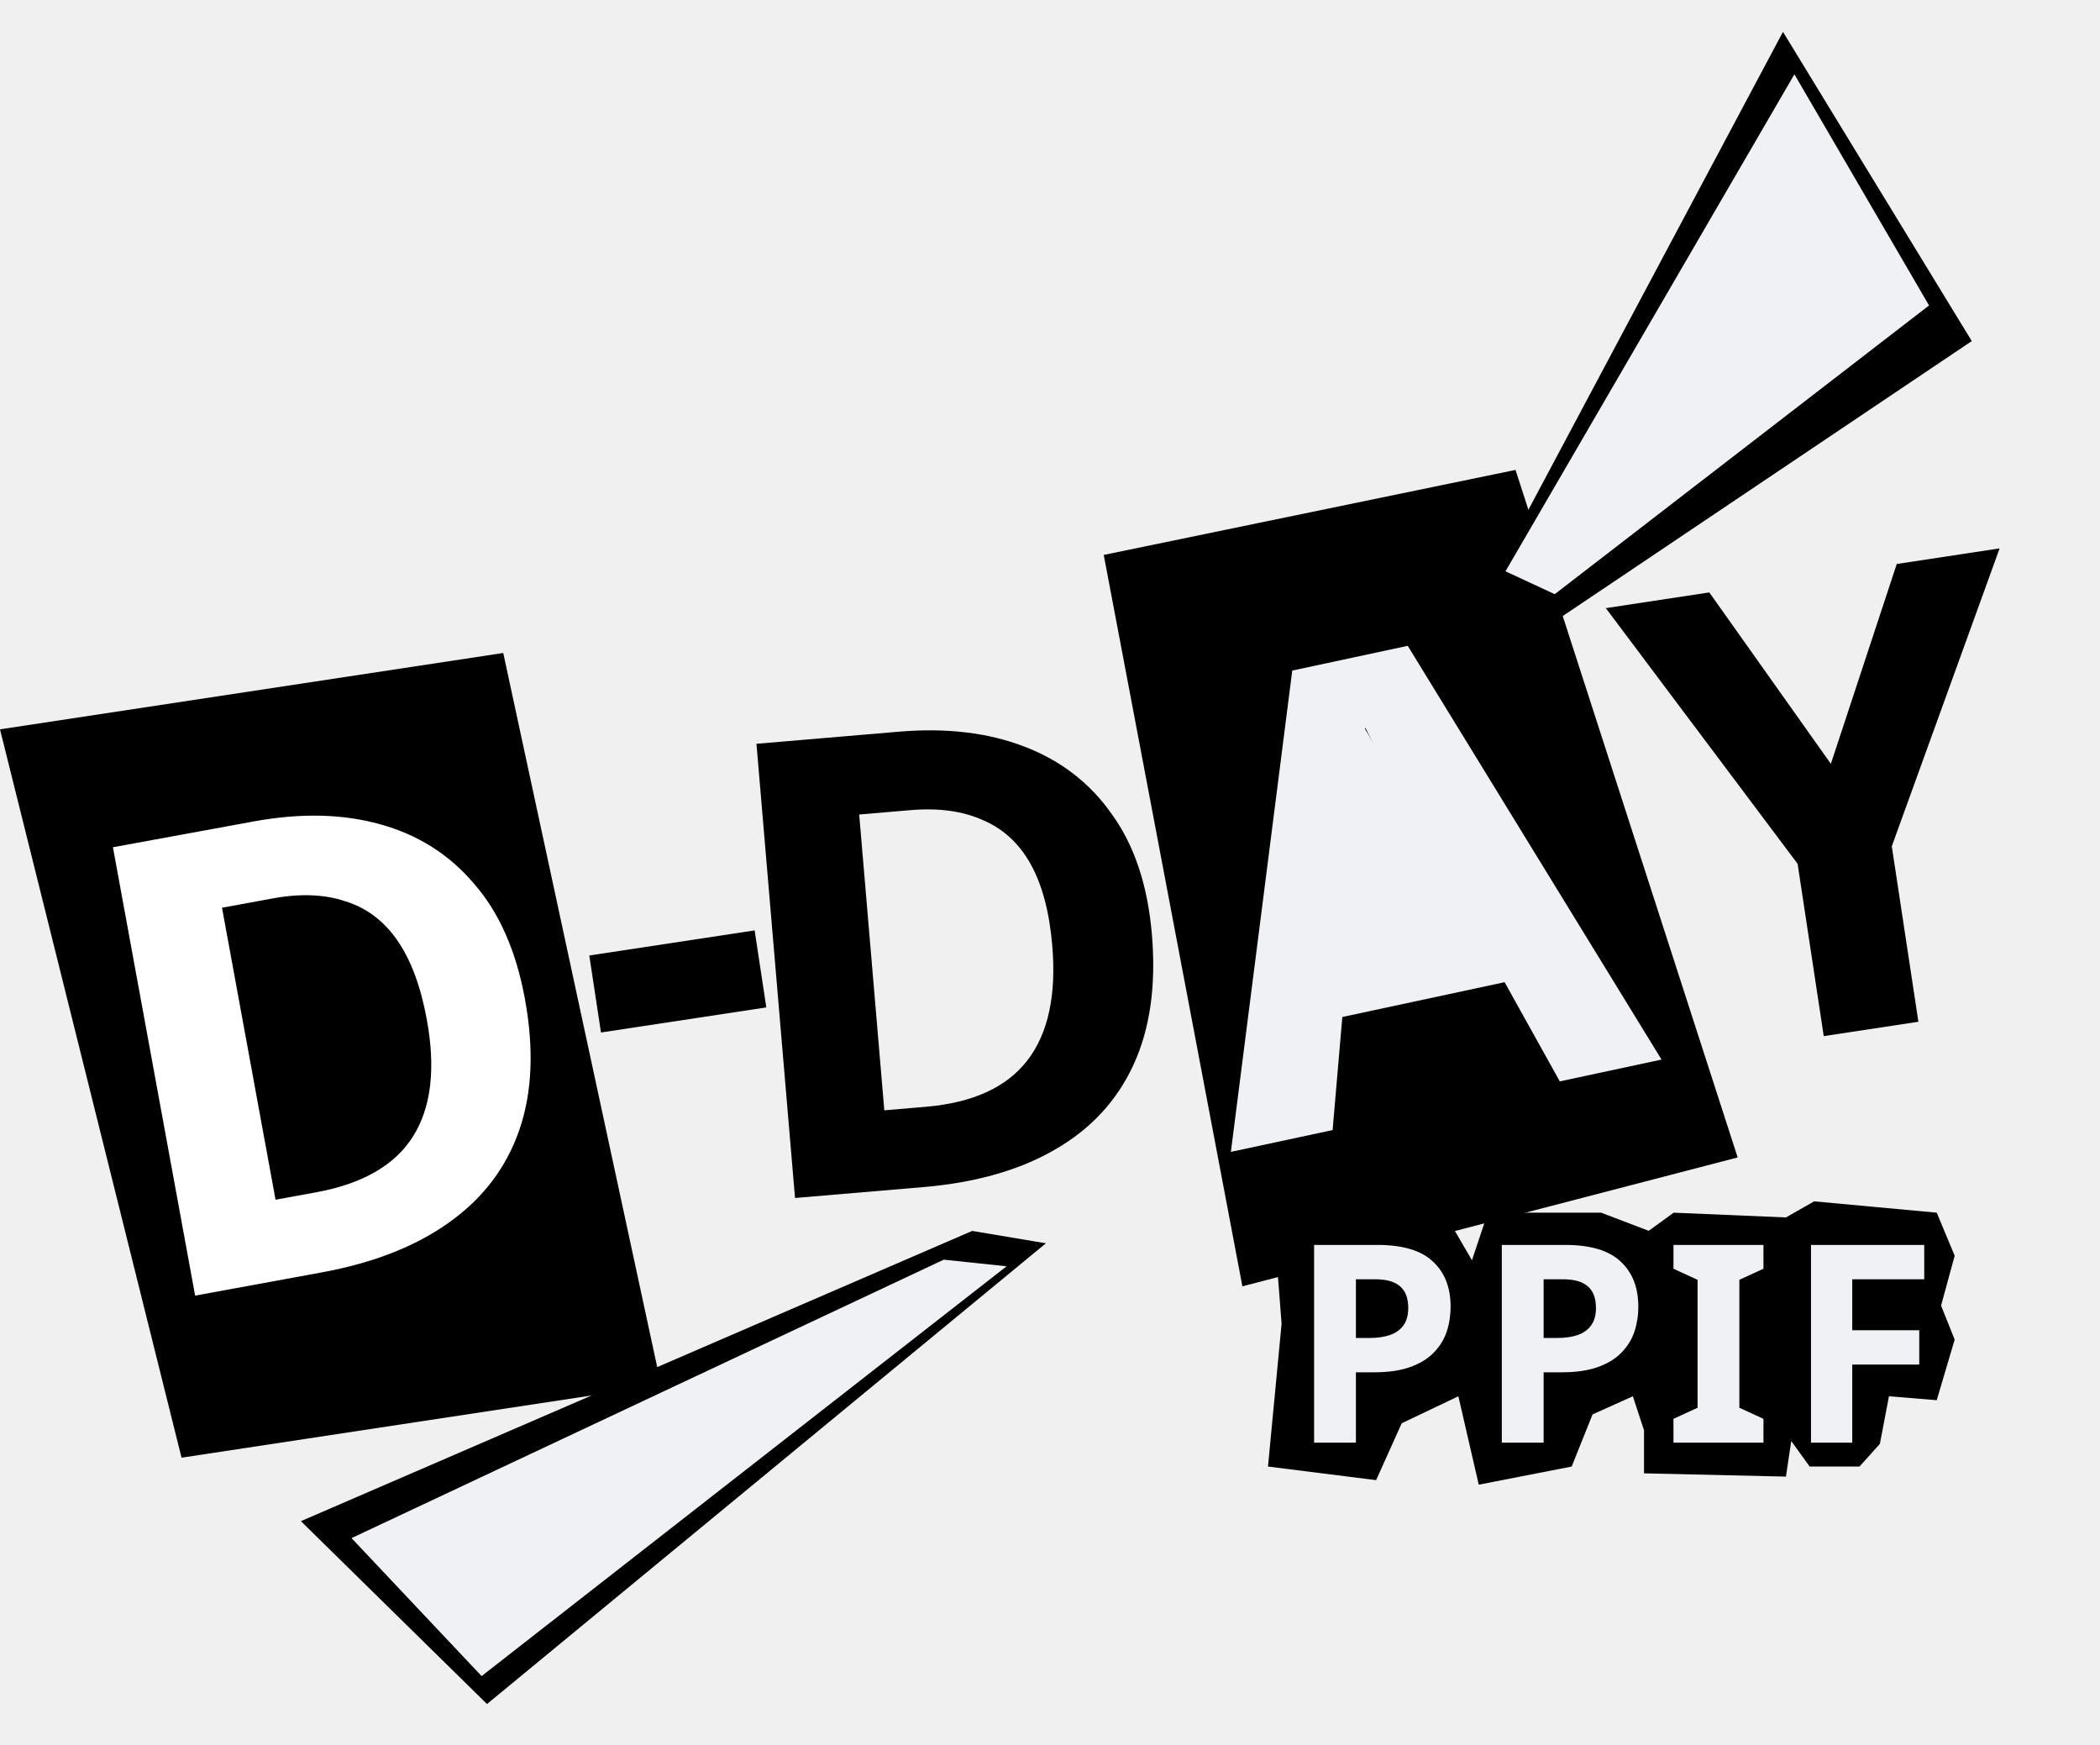
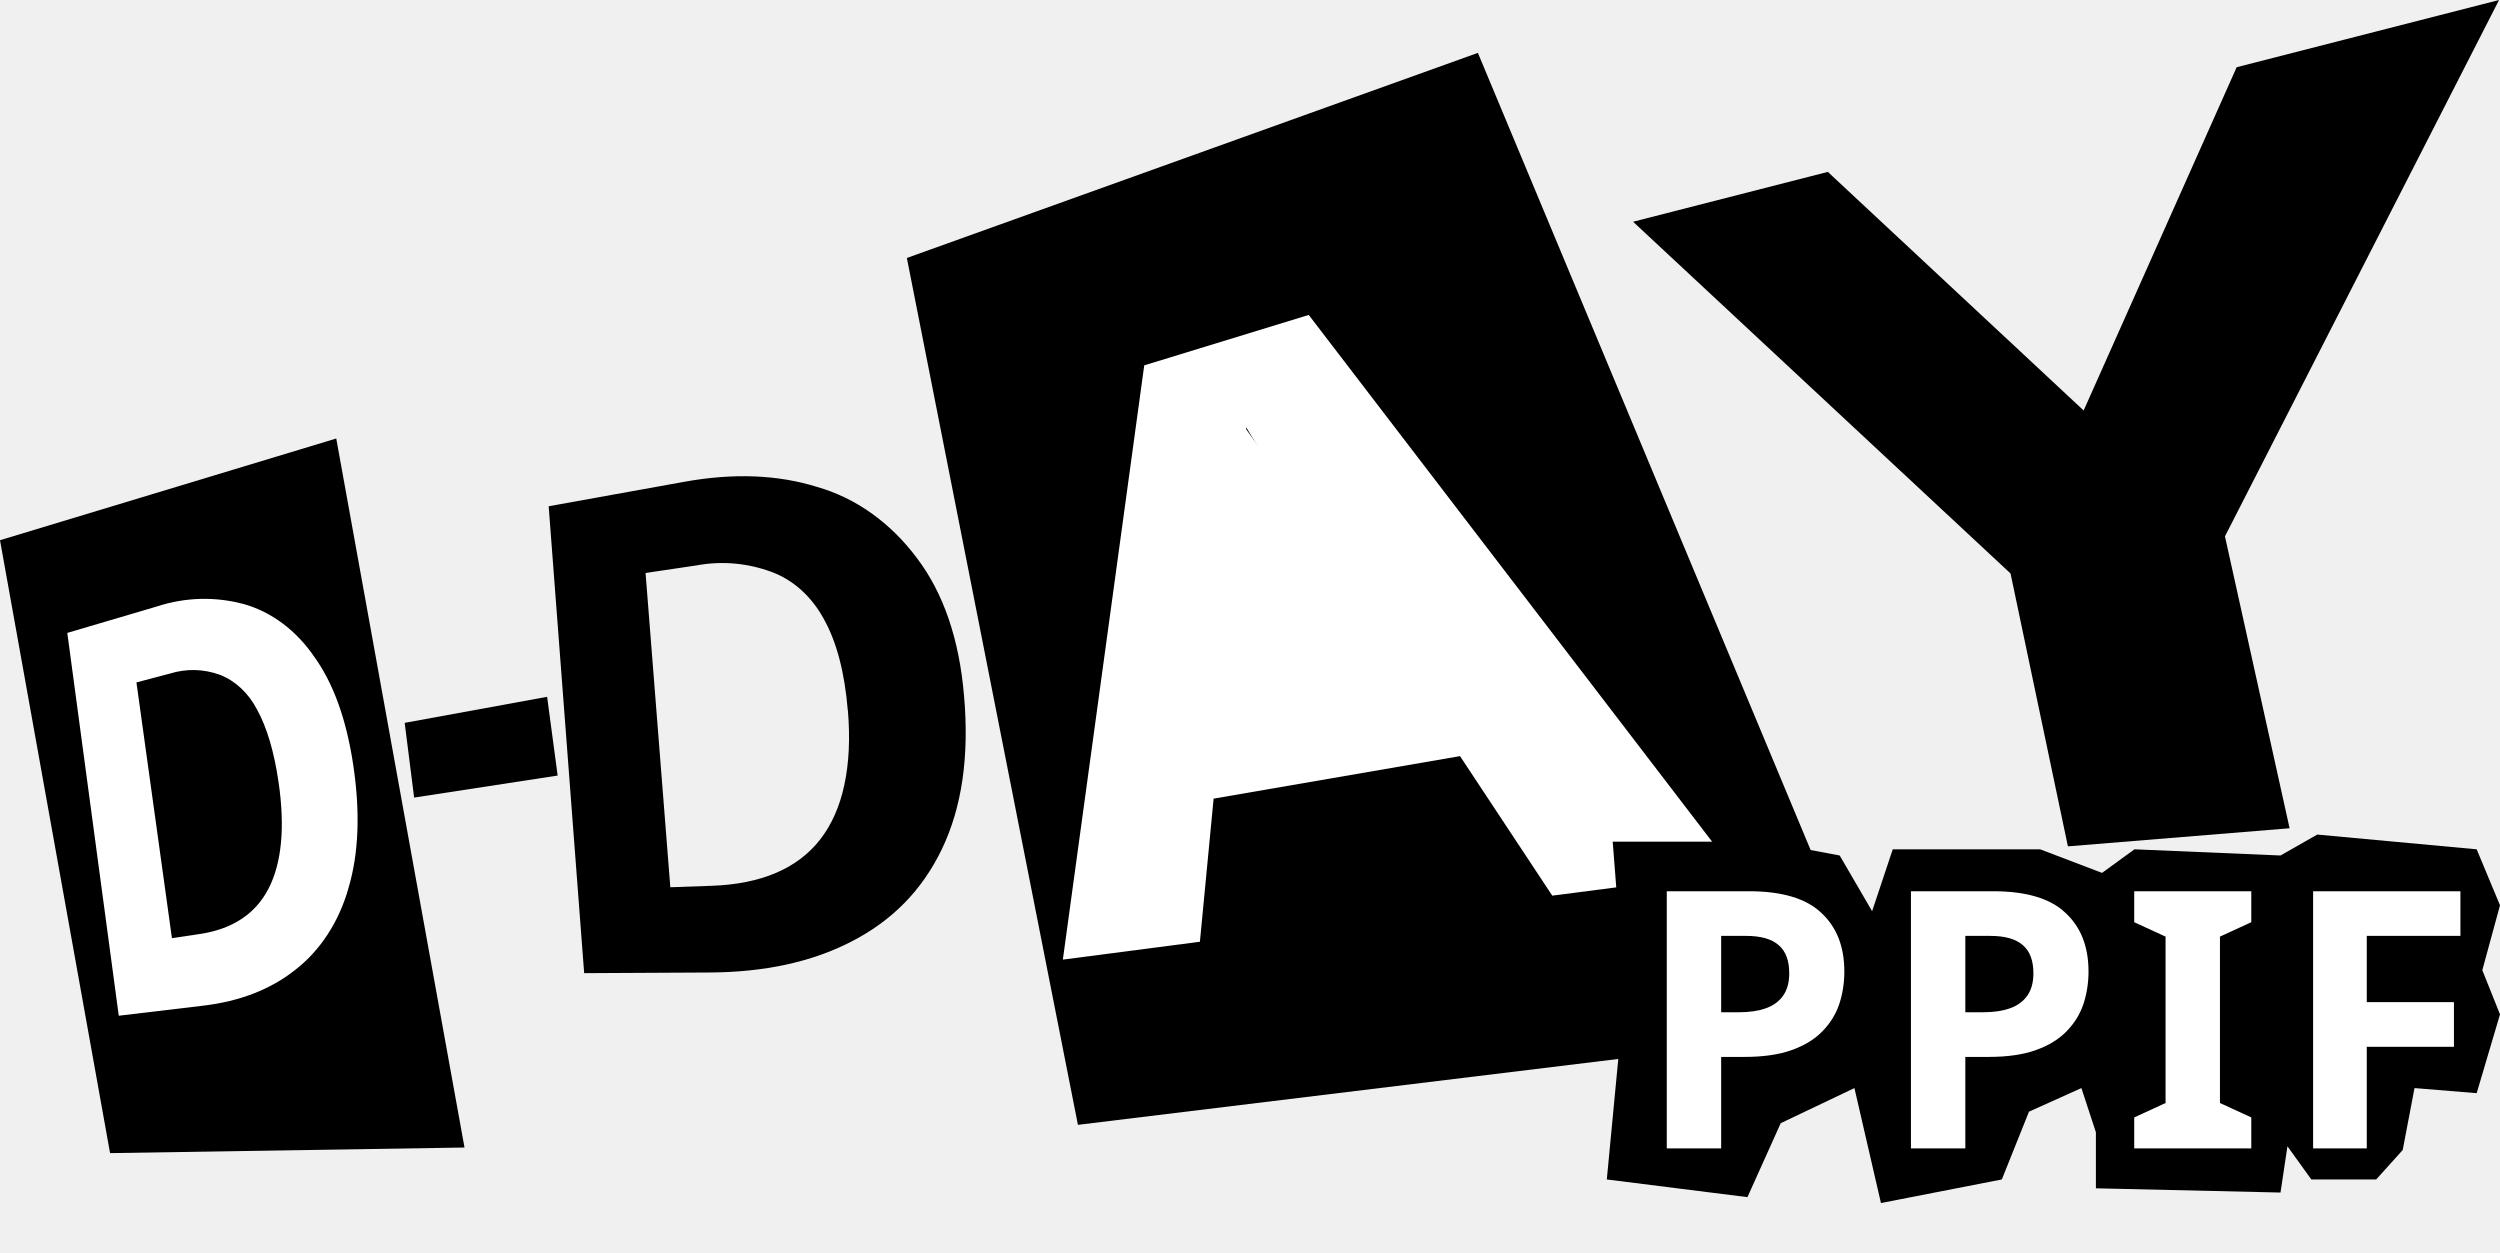
- <svg xmlns="http://www.w3.org/2000/svg" width="578" height="480" viewBox="0 0 578 480" fill="none">
-   <path d="M303.788 152.711L417.128 129.315L478.272 318.513L341.954 353.982L303.788 152.711Z" fill="black" />
-   <path d="M0 200.703L138.511 179.692L181.948 381.117L49.967 401.139L0 200.703Z" fill="black" />
-   <path d="M165.41 284.131L162.195 262.939L207.705 256.035L210.92 277.227L165.41 284.131Z" fill="black" />
-   <path d="M317.045 257.149C318.234 271.153 316.547 283.11 311.981 293.019C307.416 302.929 300.201 310.712 290.337 316.369C280.591 322.017 268.54 325.45 254.185 326.669L218.823 329.673L208.206 204.681L247.419 201.35C260.49 200.24 272.008 201.613 281.975 205.468C292.058 209.313 300.112 215.564 306.137 224.221C312.269 232.752 315.905 243.727 317.045 257.149ZM289.62 260.183C288.837 250.964 286.85 243.492 283.661 237.768C280.471 232.044 276.073 228.009 270.466 225.665C264.967 223.193 258.366 222.284 250.663 222.939L236.483 224.143L243.398 305.545L254.777 304.579C267.731 303.478 277.067 299.218 282.784 291.797C288.501 284.376 290.78 273.838 289.62 260.183Z" fill="black" />
-   <path d="M144.476 274.876C147.011 288.7 146.484 300.764 142.896 311.068C139.308 321.371 132.878 329.814 123.606 336.397C114.449 342.958 102.786 347.538 88.615 350.137L53.708 356.538L31.082 233.153L69.791 226.055C82.694 223.689 94.292 223.944 104.583 226.819C114.991 229.674 123.61 235.119 130.442 243.154C137.368 251.053 142.046 261.627 144.476 274.876ZM117.472 280.542C115.803 271.441 113.105 264.196 109.377 258.806C105.65 253.417 100.883 249.825 95.077 248.032C89.365 246.103 82.707 245.835 75.103 247.229L61.106 249.796L75.841 330.152L87.074 328.092C99.861 325.747 108.743 320.605 113.717 312.668C118.692 304.73 119.943 294.021 117.472 280.542Z" fill="white" />
-   <path d="M503.923 210.196L522.058 155.202L550.371 150.907L520.692 232.886L528.018 281.175L501.963 285.127L494.769 237.707L441.981 167.349L470.468 163.028L503.923 210.196Z" fill="black" />
-   <path d="M429.317 297.581L414.125 270.291L369.46 279.863L366.785 310.981L338.784 316.982L355.679 184.532L387.46 177.722L457.318 291.581L429.317 297.581ZM388.221 223.197C387.232 221.373 385.959 219.07 384.405 216.288C382.851 213.507 381.284 210.669 379.705 207.773C378.127 204.877 376.805 202.345 375.742 200.177C375.66 202.59 375.472 205.625 375.178 209.282C374.973 212.8 374.744 216.203 374.491 219.491C374.327 222.641 374.151 224.894 373.963 226.252L371.313 256.647L403.265 249.799L388.221 223.197Z" fill="#F0F1F4" />
-   <path d="M374.262 198.189L405.599 250.348L370.558 258.925L374.262 198.189Z" fill="#F0F1F4" />
-   <path d="M350.248 332.091H382.683L398.277 335.021L405.139 346.812L409.505 333.713H440.693L453.792 338.704L460.653 333.713L491.557 335.021L499.327 330.595L533.063 333.713L538 345.565L534.257 359.288L538 368.644L533.063 385.317L519.911 384.238L517.416 397.337L511.802 403.575H498.079L493.022 396.548L491.557 406.342L452.493 405.446V393.595L449.426 384.238L438.332 389.228L432.584 403.575L407.01 408.565L401.396 384.238L385.802 391.665L378.758 407.317L349 403.575L352.743 364.278L350.248 332.091Z" fill="black" />
-   <path d="M379.066 342.585C386.078 342.585 391.184 344.11 394.385 347.158C397.637 350.156 399.262 354.297 399.262 359.581C399.262 361.969 398.907 364.255 398.196 366.44C397.484 368.574 396.29 370.504 394.614 372.232C392.988 373.908 390.828 375.229 388.136 376.195C385.443 377.16 382.115 377.643 378.152 377.643H373.198V397H361.69V342.585H379.066ZM378.457 352.036H373.198V368.192H377.009C379.193 368.192 381.073 367.913 382.648 367.354C384.223 366.795 385.443 365.906 386.306 364.687C387.17 363.467 387.602 361.892 387.602 359.962C387.602 357.269 386.865 355.287 385.392 354.017C383.919 352.696 381.607 352.036 378.457 352.036ZM430.733 342.585C437.744 342.585 442.85 344.11 446.051 347.158C449.303 350.156 450.929 354.297 450.929 359.581C450.929 361.969 450.573 364.255 449.862 366.44C449.15 368.574 447.956 370.504 446.28 372.232C444.654 373.908 442.495 375.229 439.802 376.195C437.109 377.16 433.781 377.643 429.818 377.643H424.864V397H413.356V342.585H430.733ZM430.123 352.036H424.864V368.192H428.675C430.86 368.192 432.739 367.913 434.314 367.354C435.89 366.795 437.109 365.906 437.973 364.687C438.836 363.467 439.268 361.892 439.268 359.962C439.268 357.269 438.532 355.287 437.058 354.017C435.585 352.696 433.273 352.036 430.123 352.036ZM485.371 397H460.602V390.446L467.233 387.398V352.188L460.602 349.14V342.585H485.371V349.14L478.741 352.188V387.398L485.371 390.446V397ZM509.81 397H498.454V342.585H529.625V352.036H509.81V366.059H528.253V375.509H509.81V397Z" fill="#F0F1F4" />
-   <path d="M287.867 342.139L134.04 468.927L82.821 418.602L267.587 338.732L287.867 342.139Z" fill="black" />
-   <path d="M277.054 348.466L132.555 461.238L96.752 423.27L259.754 346.646L277.054 348.466Z" fill="#F0F1F4" />
-   <path d="M407.861 164.329L490.742 8.768L542.709 93.859L424.087 173.585L407.861 164.329Z" fill="black" />
-   <path d="M414.367 157.217L493.889 20.45L530.949 84.057L427.923 163.508L414.367 157.217Z" fill="#F0F1F4" />
+ <svg xmlns="http://www.w3.org/2000/svg" width="529" height="265" viewBox="0 0 529 265" fill="none">
+   <g clip-path="url(#clip0_2781_3248)">
+     <path d="M0 114.308L71.15 92.786L98.29 242.815L23.29 244L0 114.308Z" fill="black" />
+     <path d="M87.63 168.766L85.63 152.956L115.77 147.445L118 164.108L87.63 168.766Z" fill="black" />
+     <path d="M74.72 161.691C76.25 171.8 75.93 180.594 73.72 187.978C71.707 195.097 67.717 201.197 62.4 205.281C57.19 209.394 50.7 211.882 43.04 212.795L25.13 214.928L14.24 133.923L33.24 128.317C39.269 126.351 45.616 126.192 51.71 127.855C57.469 129.518 62.615 133.358 66.37 138.794C70.47 144.411 73.254 152.044 74.72 161.691ZM58.94 165.484C58 159.036 56.48 153.94 54.4 150.159C52.604 146.684 49.826 144.076 46.56 142.8C43.131 141.542 39.474 141.443 36 142.515L28.87 144.4L36.38 198.514L42.27 197.637C49.15 196.606 54.04 193.418 56.82 188.037C59.6 182.656 60.35 175.06 58.94 165.484Z" fill="white" />
+     <path d="M204 147.339C205.11 160.043 203.54 170.852 199.31 179.658C195.08 188.464 188.66 194.911 180.01 199.308C171.68 203.586 161.69 205.719 150.19 205.779L123.61 205.921L116.1 107.126L144.93 101.923C155.2 100.086 164.55 100.43 172.87 103.026C181.05 105.344 188.429 110.596 194 118.065C199.6 125.437 203 135.214 204 147.339ZM179.39 150.266C178.723 142.231 177.02 135.775 174.28 130.9C171.701 126.186 167.808 122.692 163.28 121.028C158.163 119.131 152.747 118.653 147.45 119.63L136.6 121.241L141.84 187.741L150.67 187.432C161.05 187.053 168.75 183.806 173.56 177.619C178.37 171.433 180.41 162.177 179.41 150.266H179.39Z" fill="black" />
+     <path d="M440.9 86.86L473.28 14.222L528.8 0L470.8 113.491L484.48 175.261L437.57 179.089L425.43 121.348L345.56 46.92L386.77 36.372L440.9 86.86Z" fill="black" />
+     <path d="M191.89 54.588L312.72 11.188L398.72 217.215L228.09 238.015L191.89 54.588Z" fill="black" />
+     <path d="M328.46 189.518L308.94 159.996L256.8 168.991L253.9 199.272L224.9 203.053L242.12 77.308L276.93 66.641L367.19 184.505L328.46 189.518ZM277.81 112.305C276.67 110.54 275.21 108.311 273.44 105.645C271.67 102.978 269.9 100.276 268.12 97.538C266.34 94.801 264.88 92.418 263.7 90.427C263.614 92.798 263.407 95.812 263.08 99.47C262.854 102.955 262.6 106.332 262.32 109.603C262.219 111.846 262.022 114.081 261.73 116.299L258.82 146.284L295.57 138.782L277.81 112.305Z" fill="white" />
+     <path d="M262.06 88.567L298.41 139.244L258 148.476L262.06 88.567Z" fill="white" />
+     <path d="M341.248 178.091H373.683L389.277 181.021L396.139 192.812L400.505 179.713H431.693L444.792 184.703L451.653 179.713L482.557 181.021L490.327 176.594L524.063 179.713L529 191.564L525.257 205.287L529 214.643L524.063 231.316L510.911 230.238L508.416 243.337L502.802 249.574H489.079L484.022 242.547L482.557 252.341L443.493 251.445V239.594L440.426 230.238L429.332 235.228L423.584 249.574L398.01 254.564L392.396 230.238L376.802 237.664L369.758 253.317L340 249.574L343.743 210.277L341.248 178.091Z" fill="black" />
+     <path d="M370.066 188.585C377.078 188.585 382.184 190.109 385.385 193.158C388.637 196.155 390.262 200.296 390.262 205.58C390.262 207.968 389.907 210.254 389.196 212.439C388.484 214.573 387.29 216.504 385.614 218.231C383.988 219.908 381.828 221.229 379.136 222.194C376.443 223.16 373.115 223.642 369.152 223.642H364.198V243H352.69V188.585H370.066ZM369.457 198.035H364.198V214.192H368.009C370.193 214.192 372.073 213.913 373.648 213.354C375.223 212.795 376.443 211.906 377.306 210.686C378.17 209.467 378.602 207.892 378.602 205.961C378.602 203.268 377.865 201.287 376.392 200.017C374.919 198.696 372.607 198.035 369.457 198.035ZM421.733 188.585C428.744 188.585 433.85 190.109 437.051 193.158C440.303 196.155 441.929 200.296 441.929 205.58C441.929 207.968 441.573 210.254 440.862 212.439C440.15 214.573 438.956 216.504 437.28 218.231C435.654 219.908 433.495 221.229 430.802 222.194C428.109 223.16 424.781 223.642 420.818 223.642H415.864V243H404.356V188.585H421.733ZM421.123 198.035H415.864V214.192H419.675C421.86 214.192 423.739 213.913 425.314 213.354C426.89 212.795 428.109 211.906 428.973 210.686C429.836 209.467 430.268 207.892 430.268 205.961C430.268 203.268 429.532 201.287 428.058 200.017C426.585 198.696 424.273 198.035 421.123 198.035ZM476.371 243H451.602V236.446L458.233 233.397V198.188L451.602 195.139V188.585H476.371V195.139L469.741 198.188V233.397L476.371 236.446V243ZM500.81 243H489.454V188.585H520.625V198.035H500.81V212.058H519.253V221.508H500.81V243Z" fill="white" />
+   </g>
+   <defs>
+     <clipPath id="clip0_2781_3248">
+       <rect width="529" height="265" fill="white" />
+     </clipPath>
+   </defs>
</svg>
